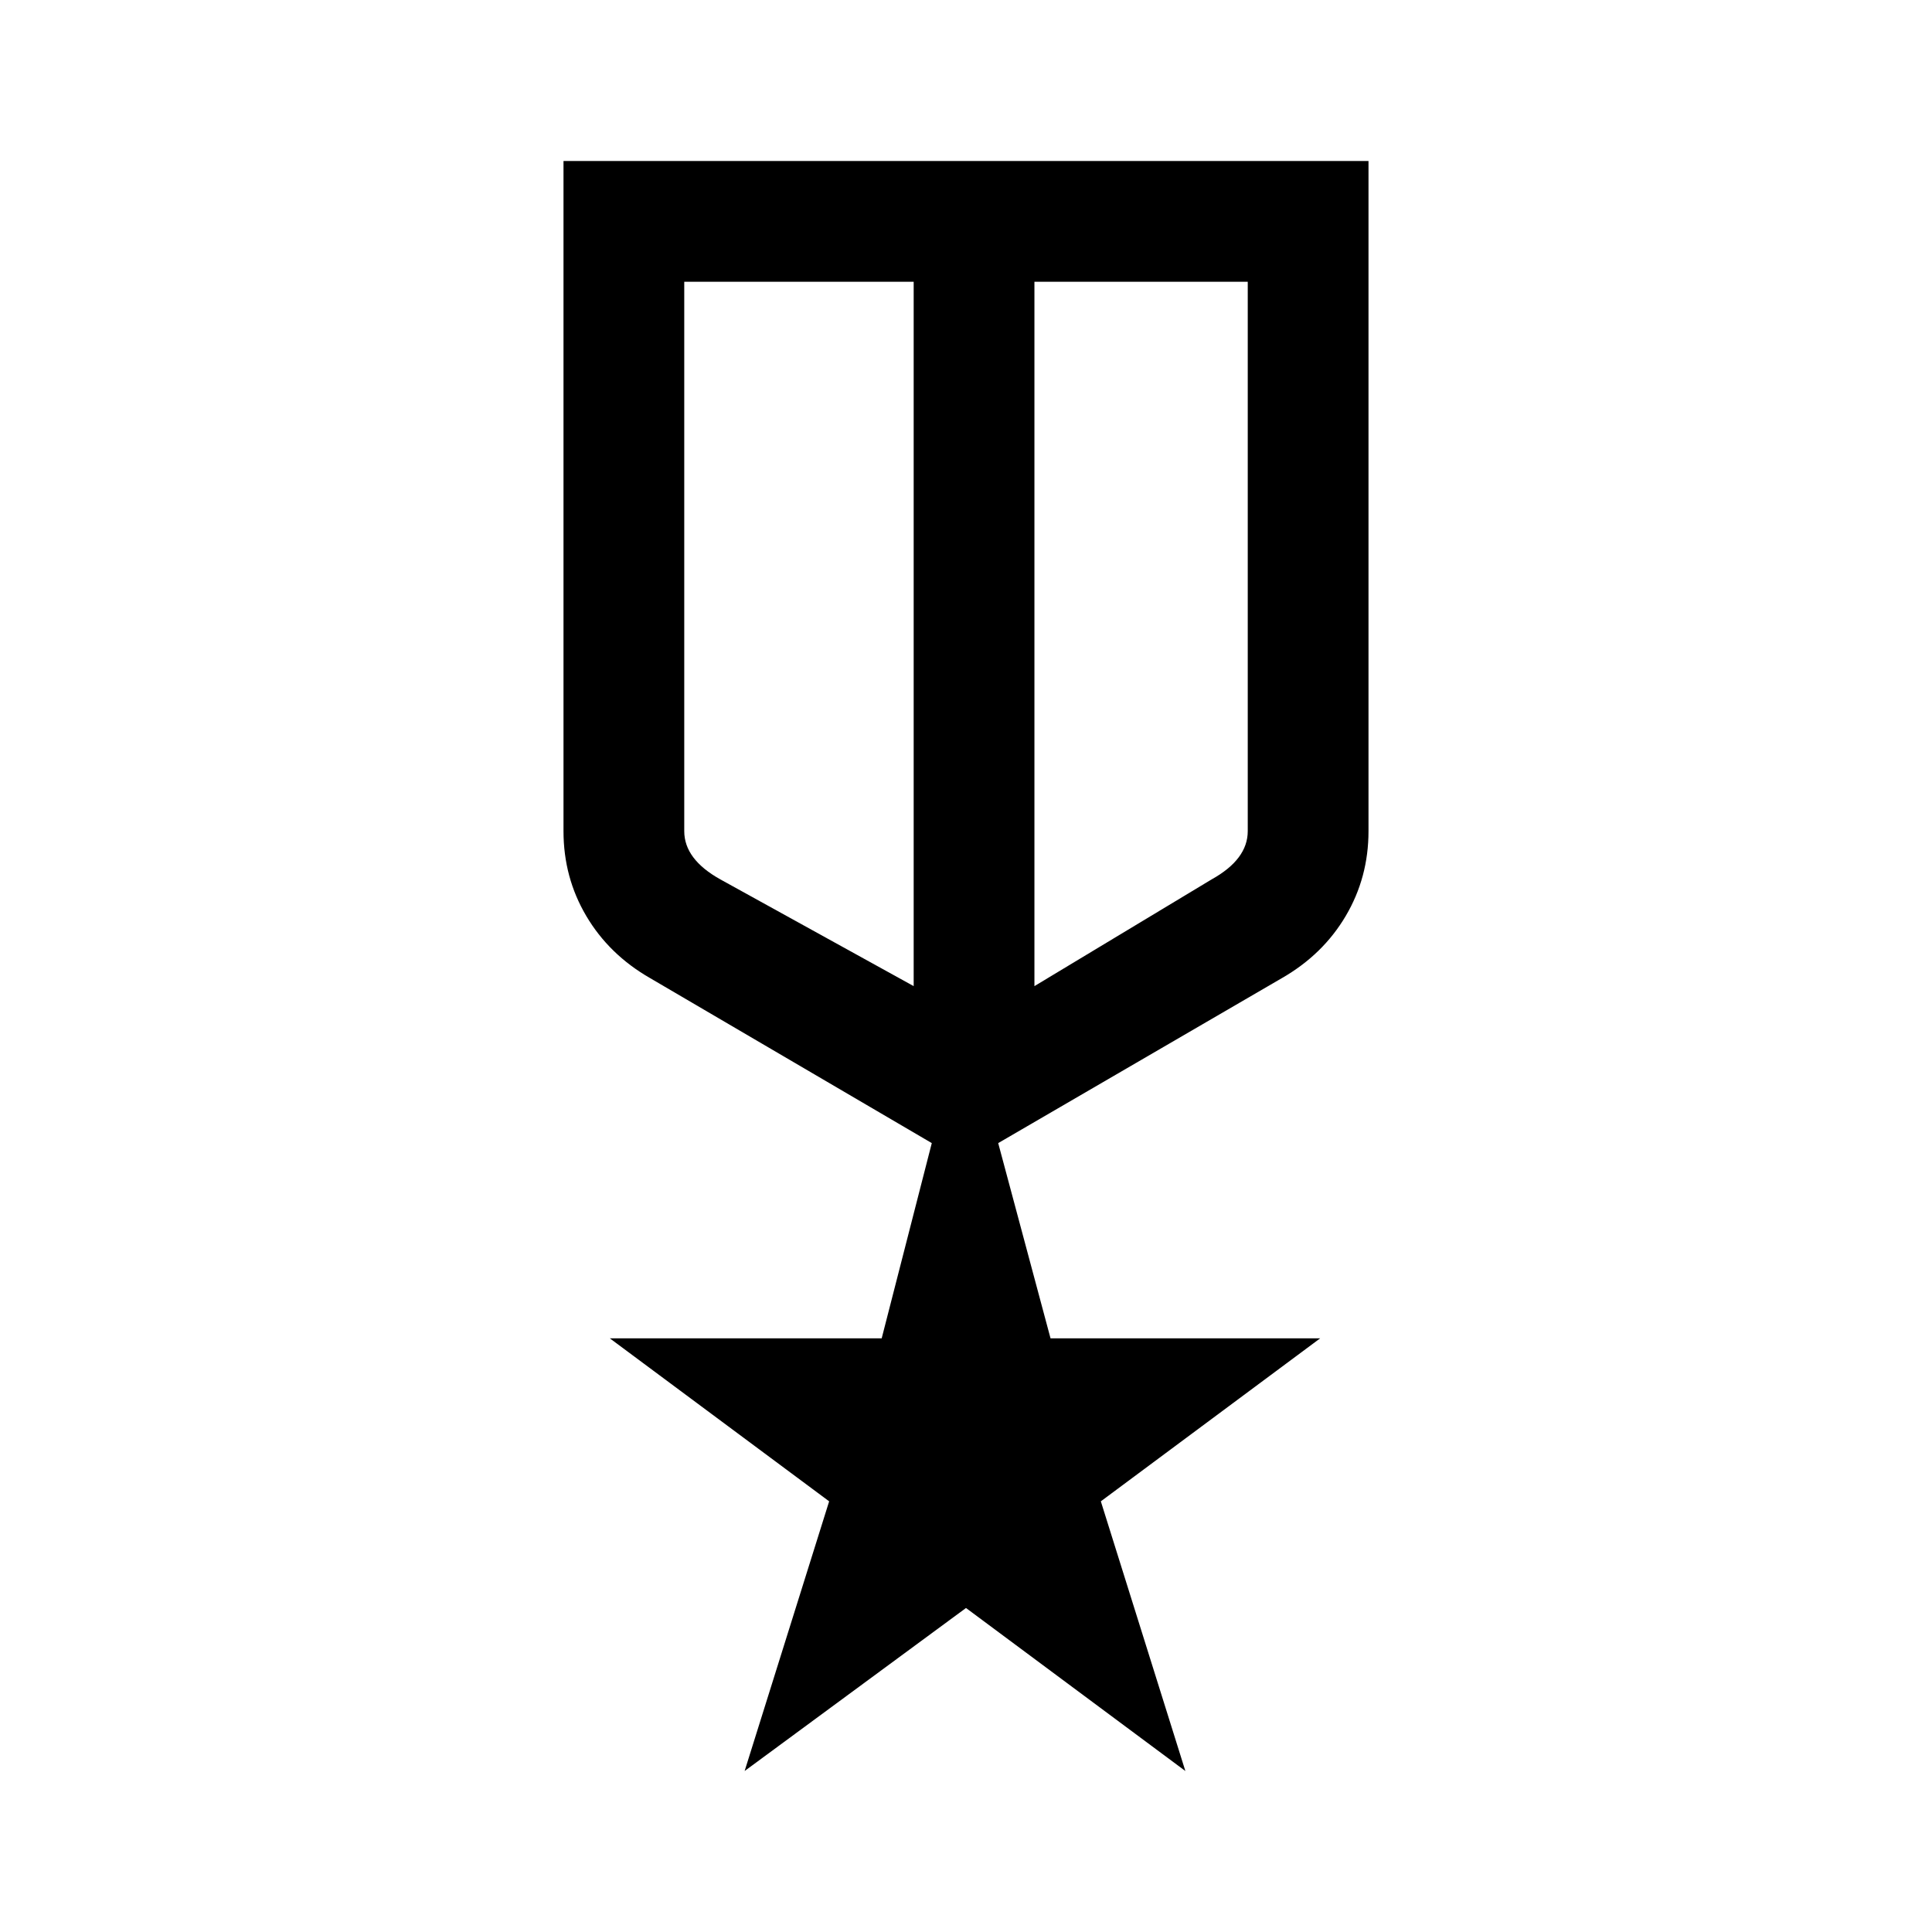
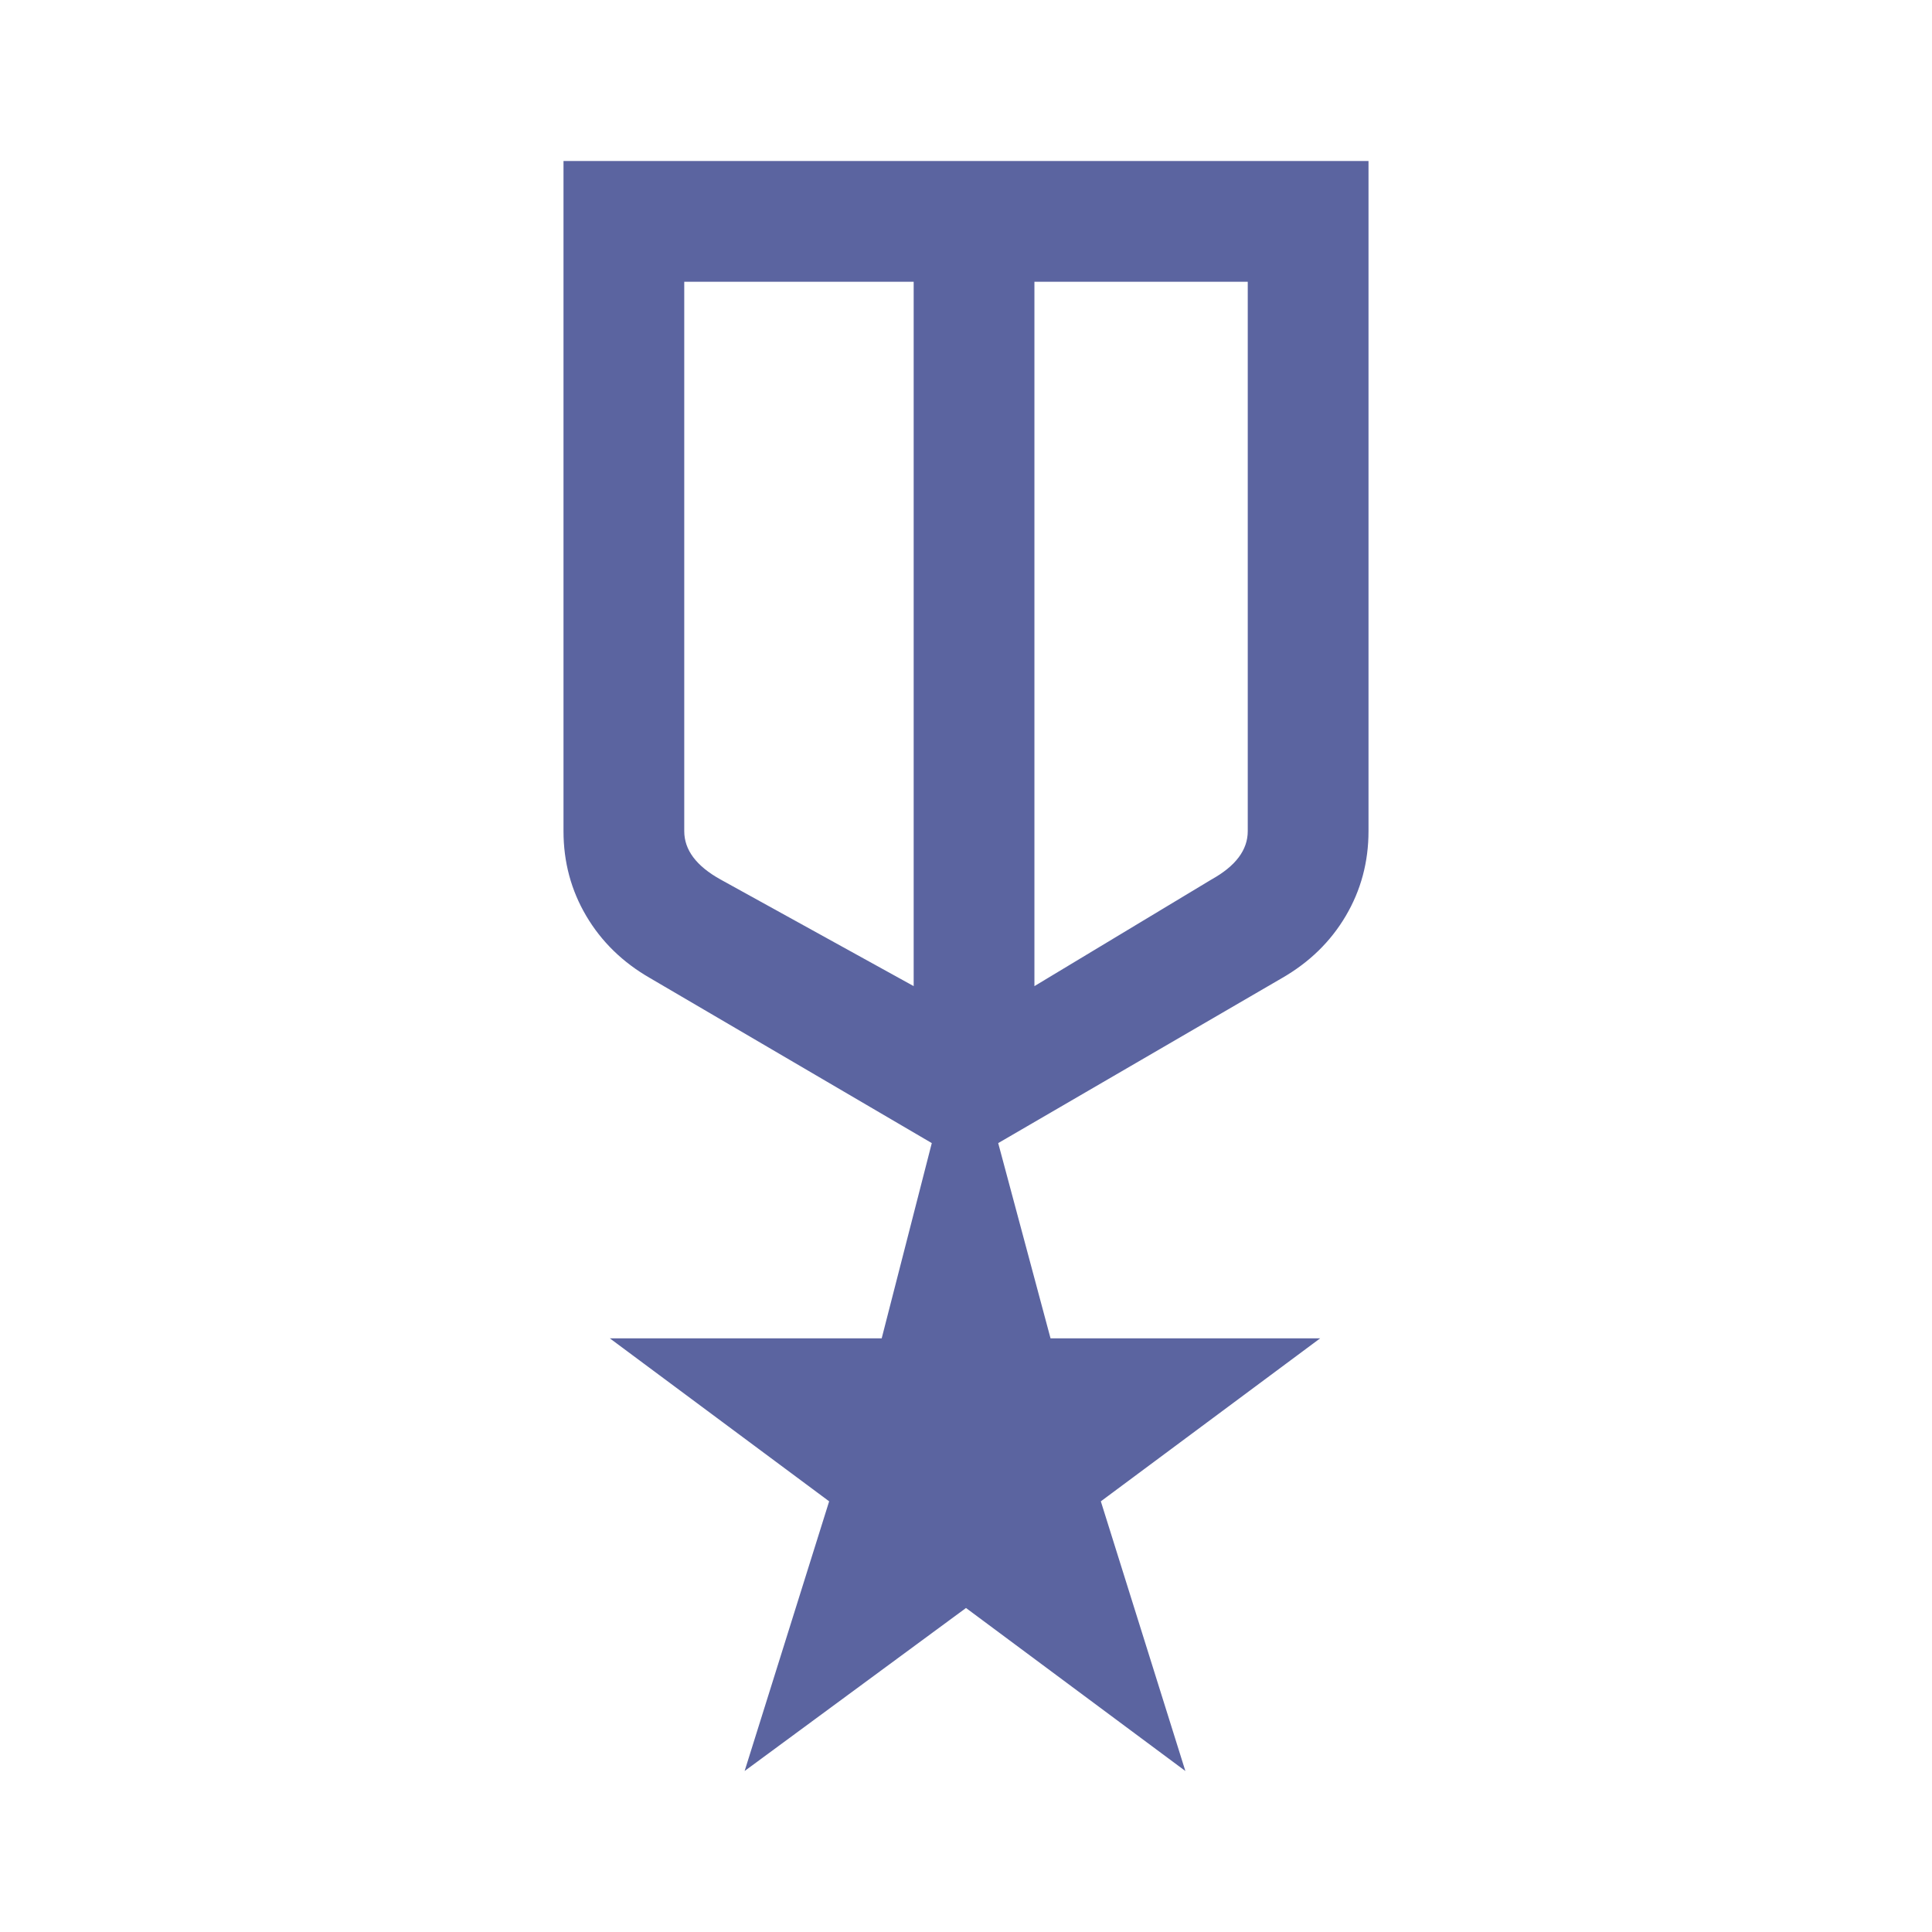
- <svg xmlns="http://www.w3.org/2000/svg" height="48px" viewBox="0 -960 960 960" width="48px" fill="#1b1c24;">
-   <path d="M280-880h400v333q0 23-11.32 42.15Q657.37-485.7 637-474l-141 82 26 97h134l-109 81 42 134-109-81-110 81 42-134-109-81h135.11L463-392l-140-82q-20.37-11.7-31.68-30.85Q280-524 280-547v-333Zm60 60v273q0 7 4.5 13t13.5 11l96 53v-350H340Zm280 0H514v350l88-53q9-5 13.5-11t4.5-13v-273ZM484-637Zm-30-8Zm60 0Z" />
+ <svg xmlns="http://www.w3.org/2000/svg" width="322" height="322" viewBox="0 0 322 322" fill="none">
+   <path d="M93.917 26.834H228.084V138.527C228.084 143.67 226.818 148.383 224.287 152.665C221.758 156.947 218.216 160.396 213.661 163.013L166.367 190.517L175.088 223.052H220.034L183.473 250.221L197.561 295.167L161 267.998L124.104 295.167L138.192 250.221L101.632 223.052H146.95L155.298 190.517L108.34 163.013C103.785 160.396 100.243 156.947 97.714 152.665C95.183 148.383 93.917 143.67 93.917 138.527V26.834ZM114.042 46.959V138.527C114.042 140.093 114.545 141.546 115.551 142.888C116.558 144.229 118.067 145.459 120.079 146.577L152.279 164.354V46.959H114.042ZM207.959 46.959H172.404V164.354L201.921 146.577C203.934 145.459 205.443 144.229 206.449 142.888C207.456 141.546 207.959 140.093 207.959 138.527V46.959Z" fill="#5B64A0" />
</svg>
